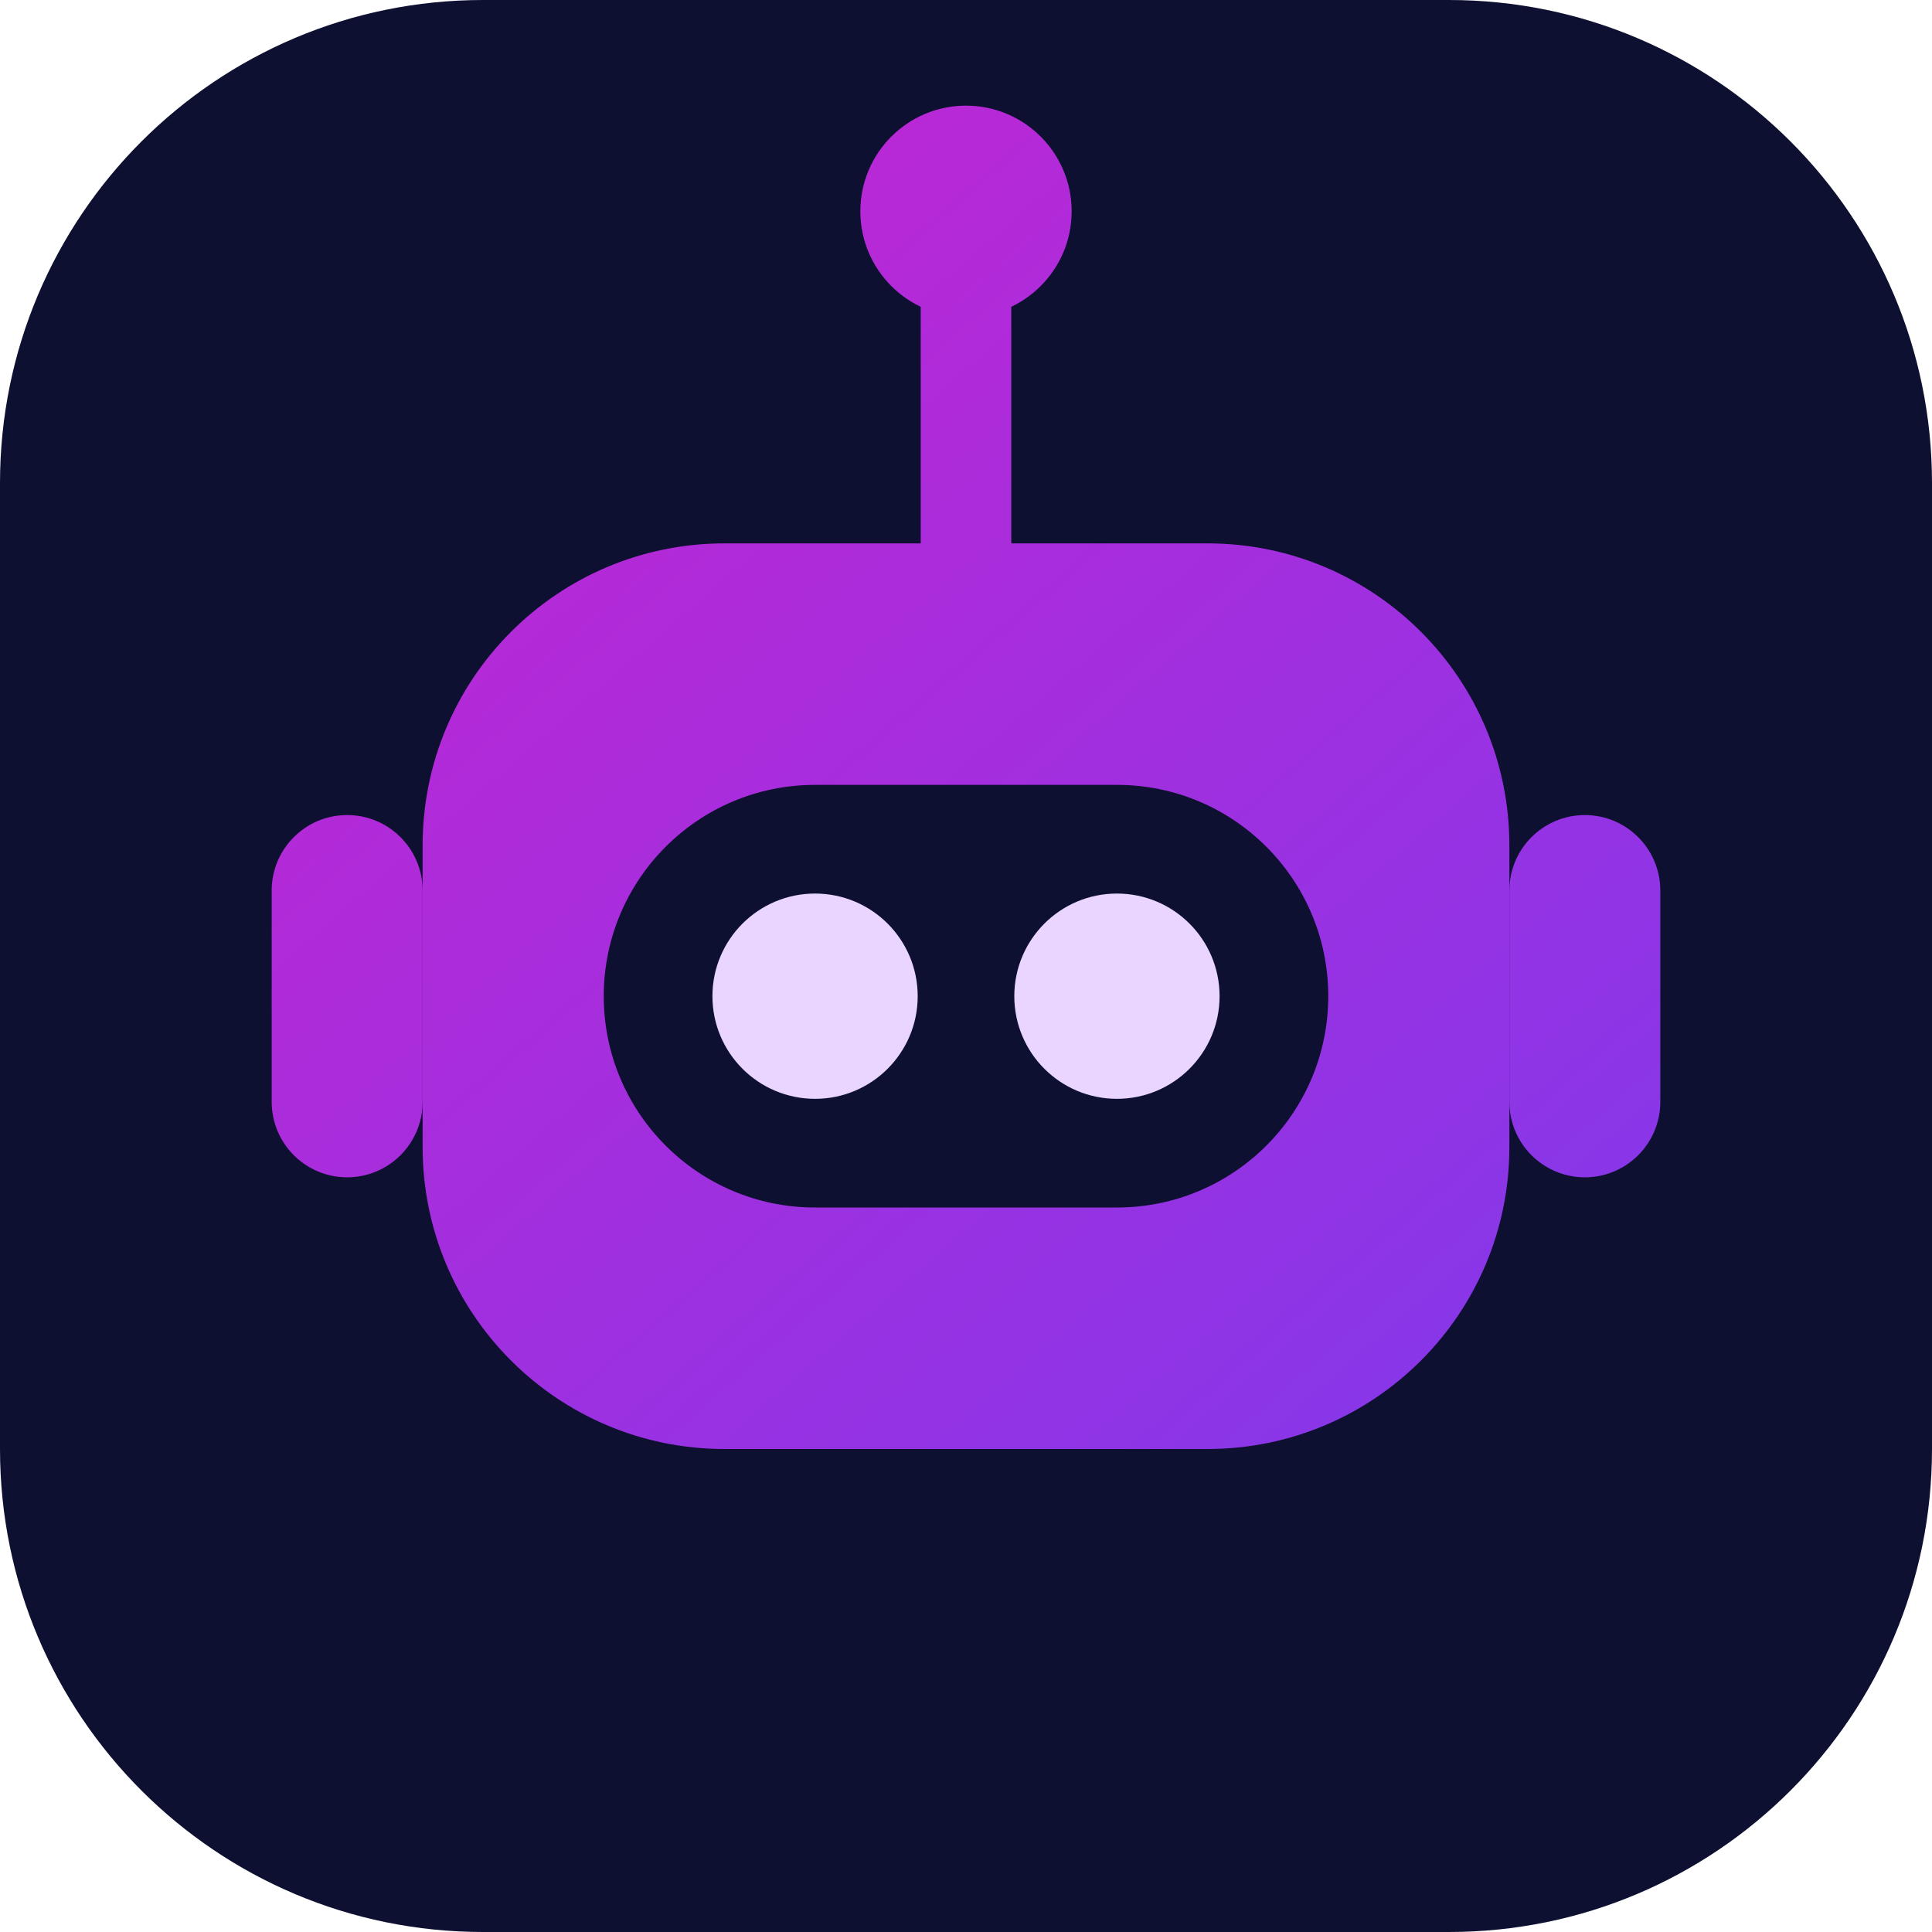
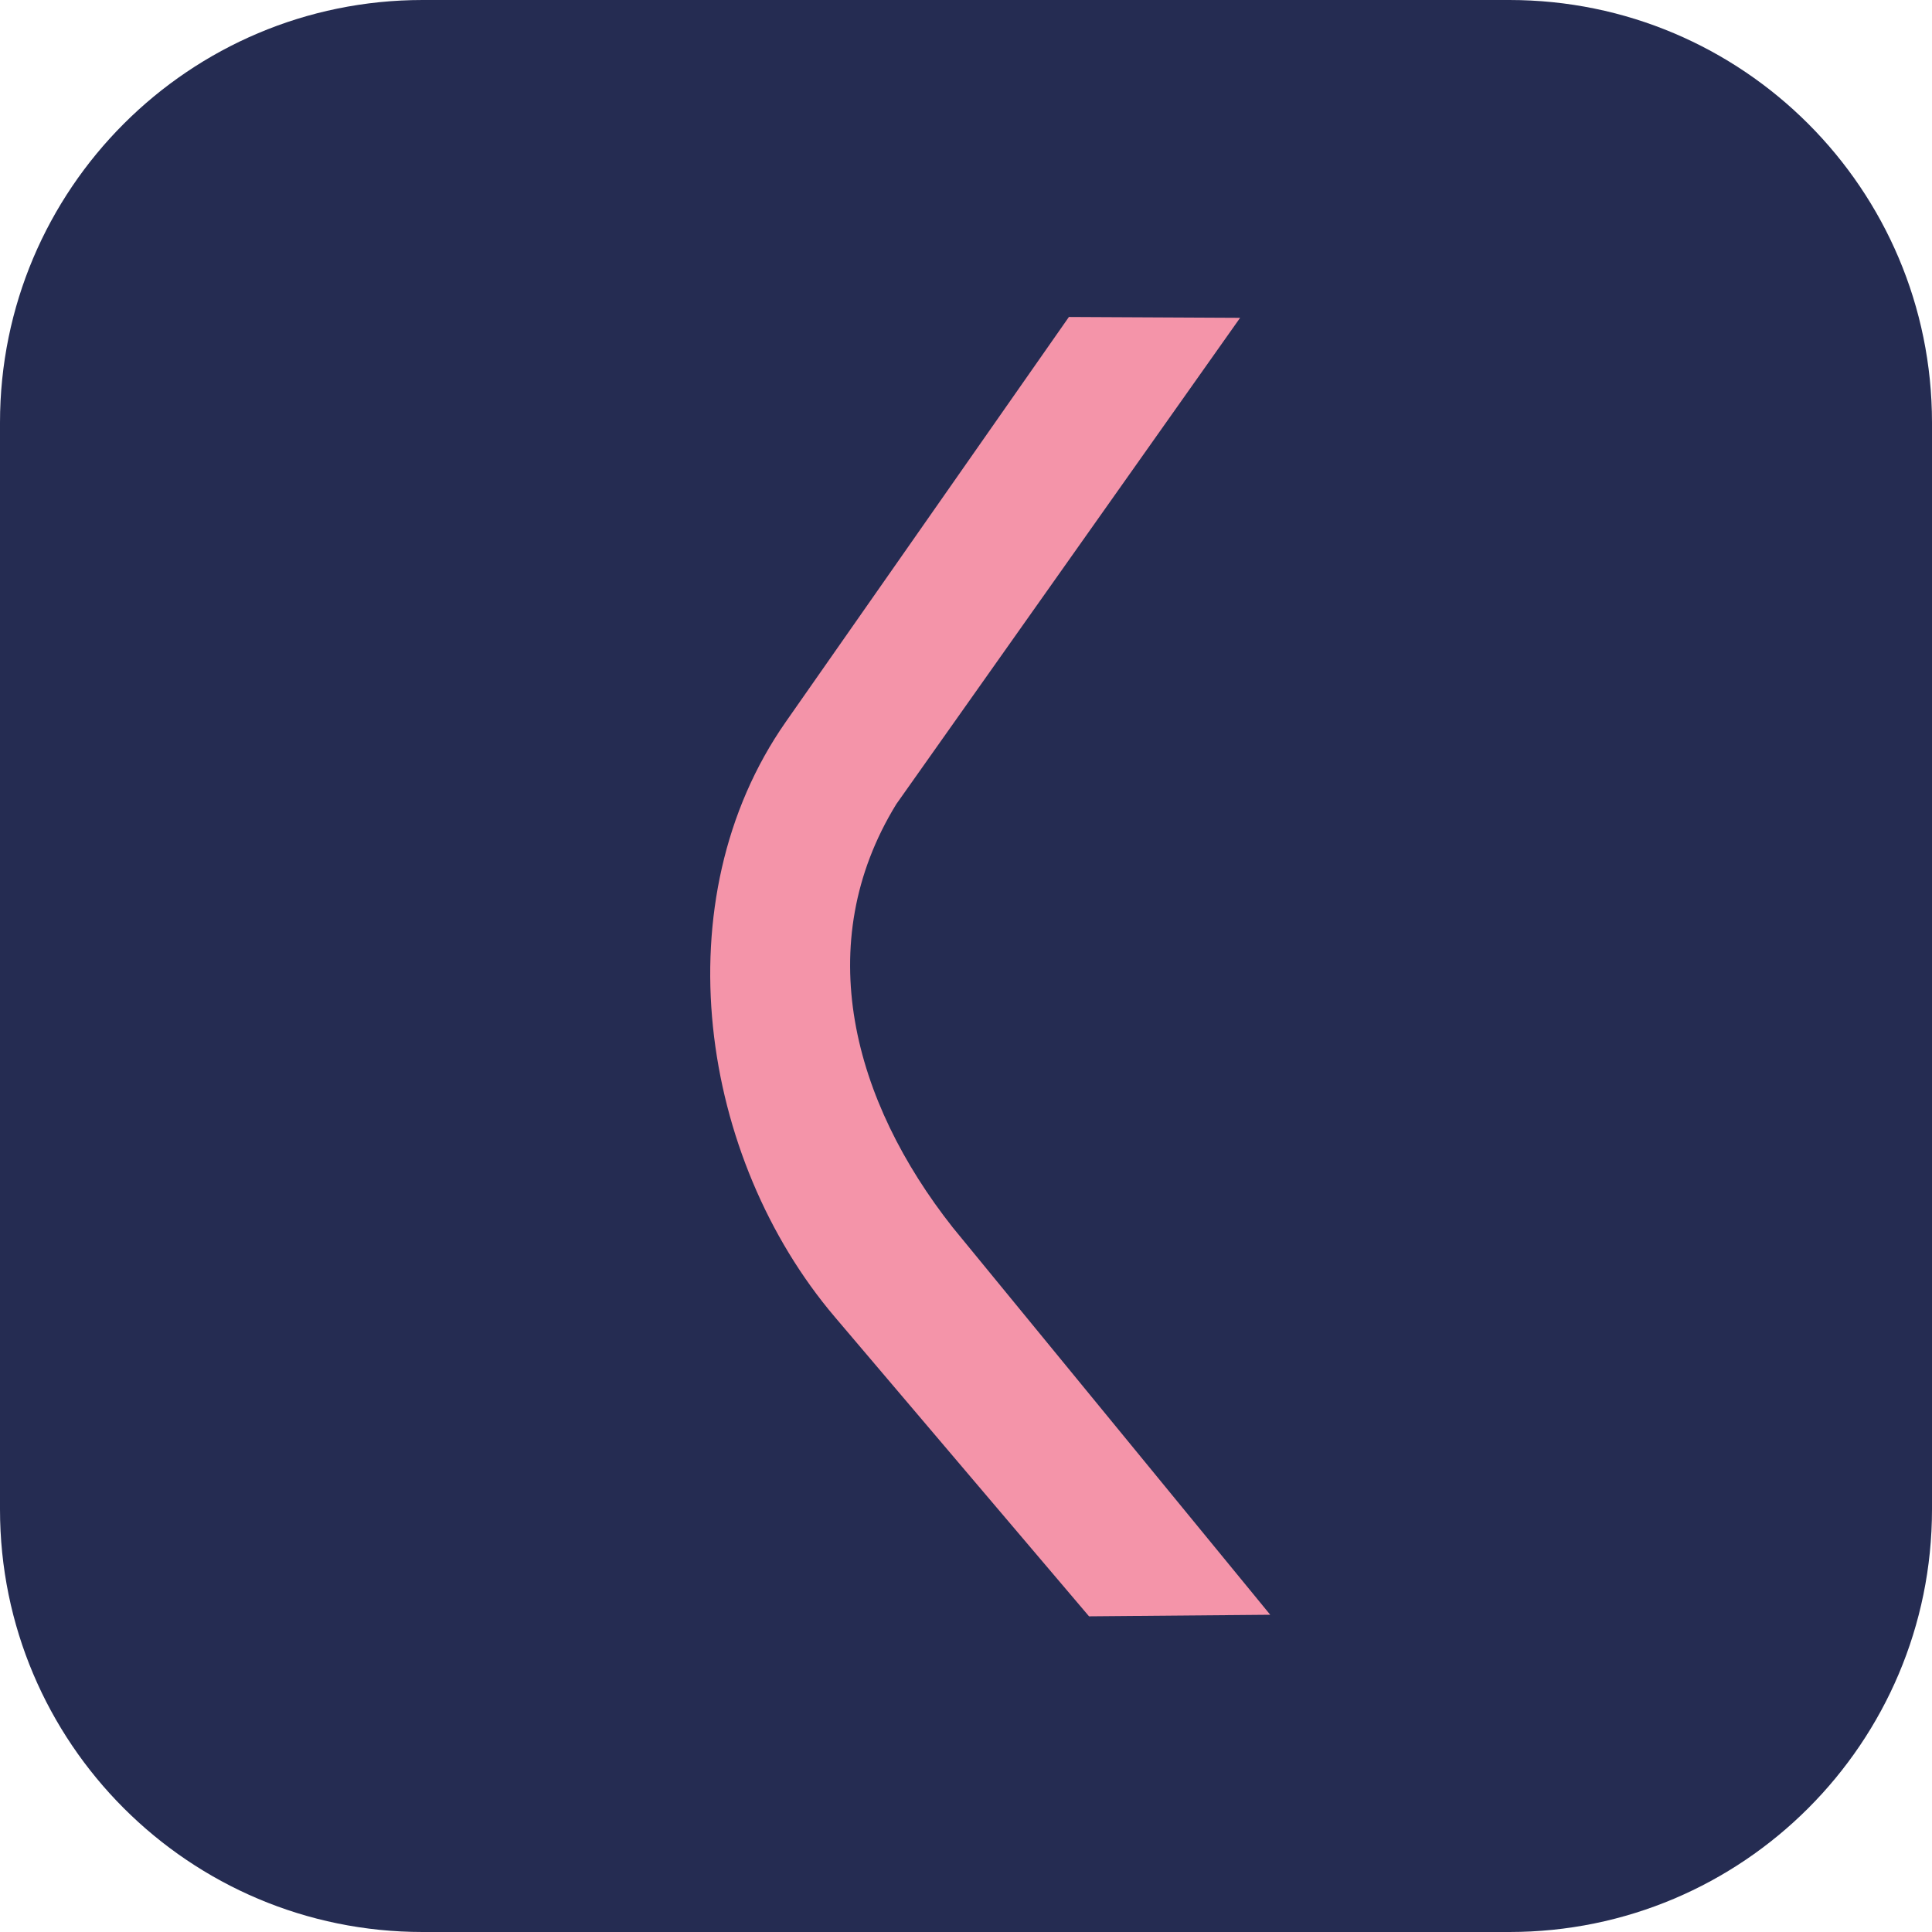
- <svg xmlns="http://www.w3.org/2000/svg" width="64" height="64" viewBox="0 0 64 64" fill="none">
-   <defs>
-     <linearGradient id="agent" x1="12" y1="10" x2="52" y2="56" gradientUnits="userSpaceOnUse">
-       <stop stop-color="#c026d3" />
-       <stop offset="1" stop-color="#7c3aed" />
-     </linearGradient>
-   </defs>
-   <rect width="64" height="64" rx="16" fill="#0d1030" />
-   <line x1="32" y1="8" x2="32" y2="18" stroke="url(#agent)" stroke-width="3" stroke-linecap="round" />
-   <circle cx="32" cy="7" r="3.5" fill="url(#agent)" />
-   <rect x="14" y="18" width="36" height="30" rx="10" fill="url(#agent)" />
-   <rect x="9" y="27" width="5" height="12" rx="2.5" fill="url(#agent)" />
-   <rect x="50" y="27" width="5" height="12" rx="2.5" fill="url(#agent)" />
-   <rect x="20" y="26" width="24" height="14" rx="7" fill="#0d1030" />
-   <circle cx="27" cy="33" r="3.4" fill="#e9d5ff" />
-   <circle cx="37" cy="33" r="3.4" fill="#e9d5ff" />
+ <svg xmlns="http://www.w3.org/2000/svg" viewBox="0 0 64 64">
+   <rect width="64" height="64" rx="14" fill="#252C52" />
+   <g transform="translate(21.9 10.5) scale(0.473)">
+     <path fill="#F494A9" d="M42.66,90.89L29.97,91.00L12.17,70.04C2.72,58.92 0.00,40.86 8.73,28.36L28.56,0.00L40.55,0.06L16.47,34.12C10.45,43.93 13.45,54.92 20.42,63.76L42.66,90.89" />
+   </g>
</svg>
